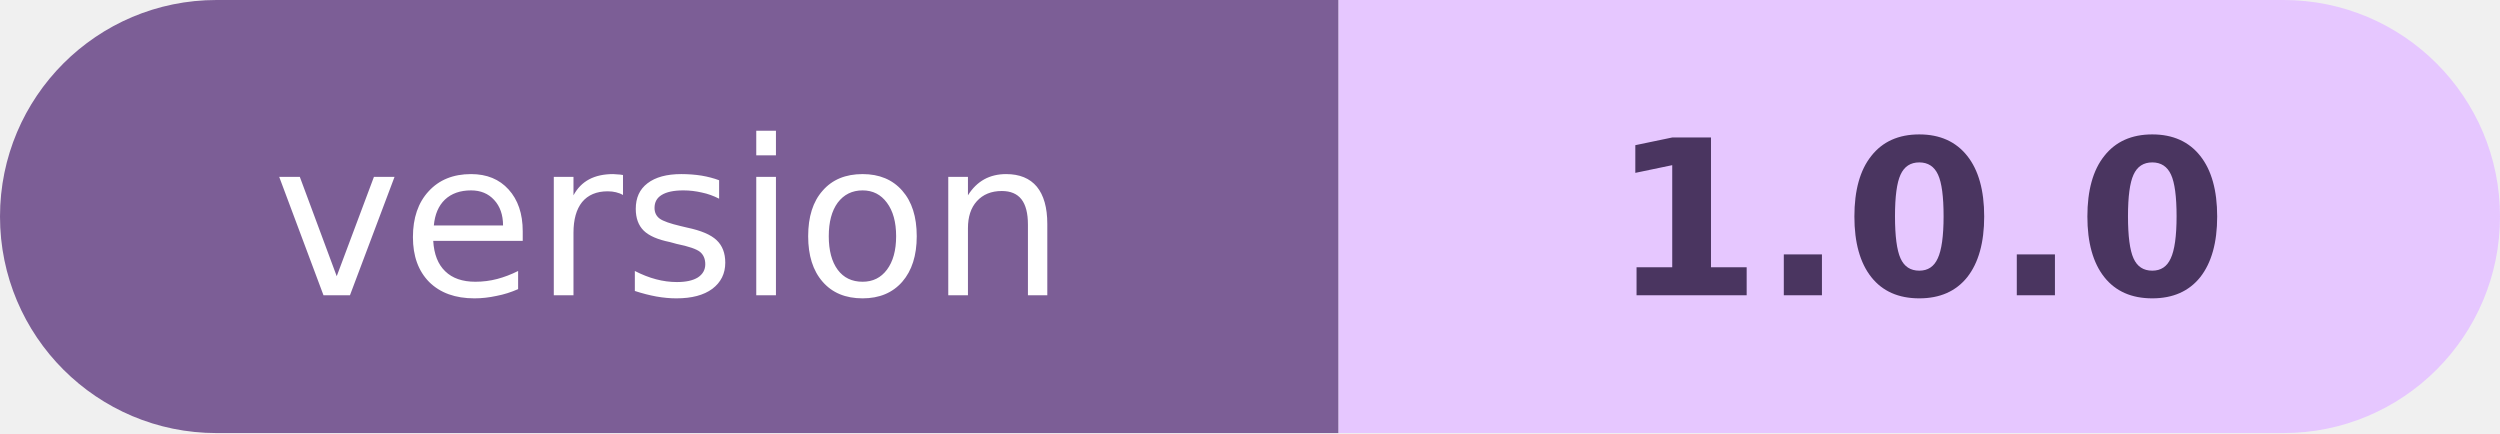
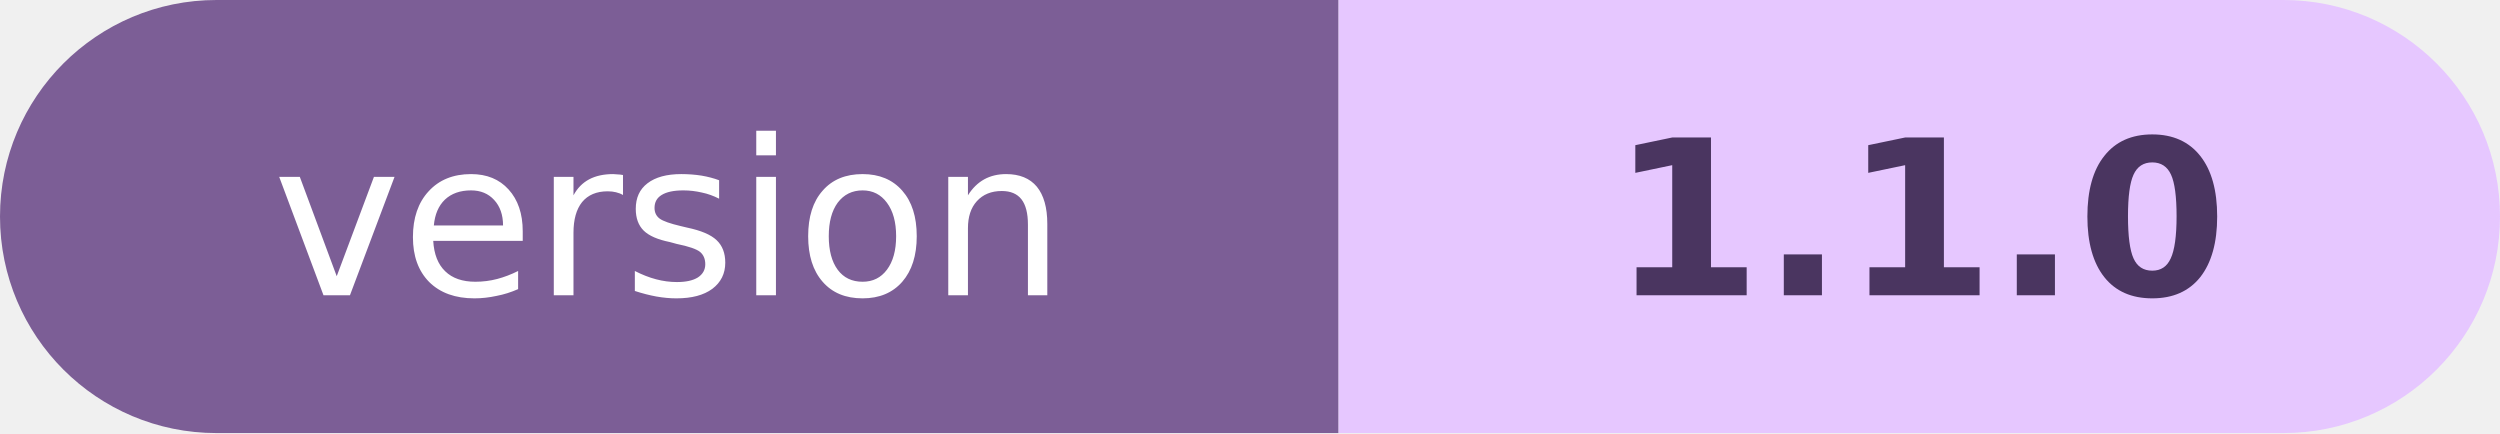
- <svg xmlns="http://www.w3.org/2000/svg" width="127" height="22" role="img" aria-label="version: 1.0.0">
+ <svg xmlns="http://www.w3.org/2000/svg" width="127" height="22" role="img" aria-label="version: 1.1.0">
  <clipPath id="pill">
    <rect width="127" height="22" rx="11" />
  </clipPath>
  <g clip-path="url(#pill)">
    <rect width="68" height="22" fill="#7C5E96" />
    <rect x="68" width="59" height="22" fill="#E6C7FF" />
  </g>
  <g font-family="Verdana,Geneva,DejaVu Sans,sans-serif" font-size="11" text-anchor="middle">
    <text x="34" y="15" fill="#FFFFFF" textLength="46" lengthAdjust="spacingAndGlyphs">version</text>
-     <text x="97.5" y="15" fill="#4A3560" font-weight="bold" textLength="37" lengthAdjust="spacingAndGlyphs">1.0.0</text>
+     <text x="97.5" y="15" fill="#4A3560" font-weight="bold" textLength="37" lengthAdjust="spacingAndGlyphs">1.1.0</text>
  </g>
</svg>
